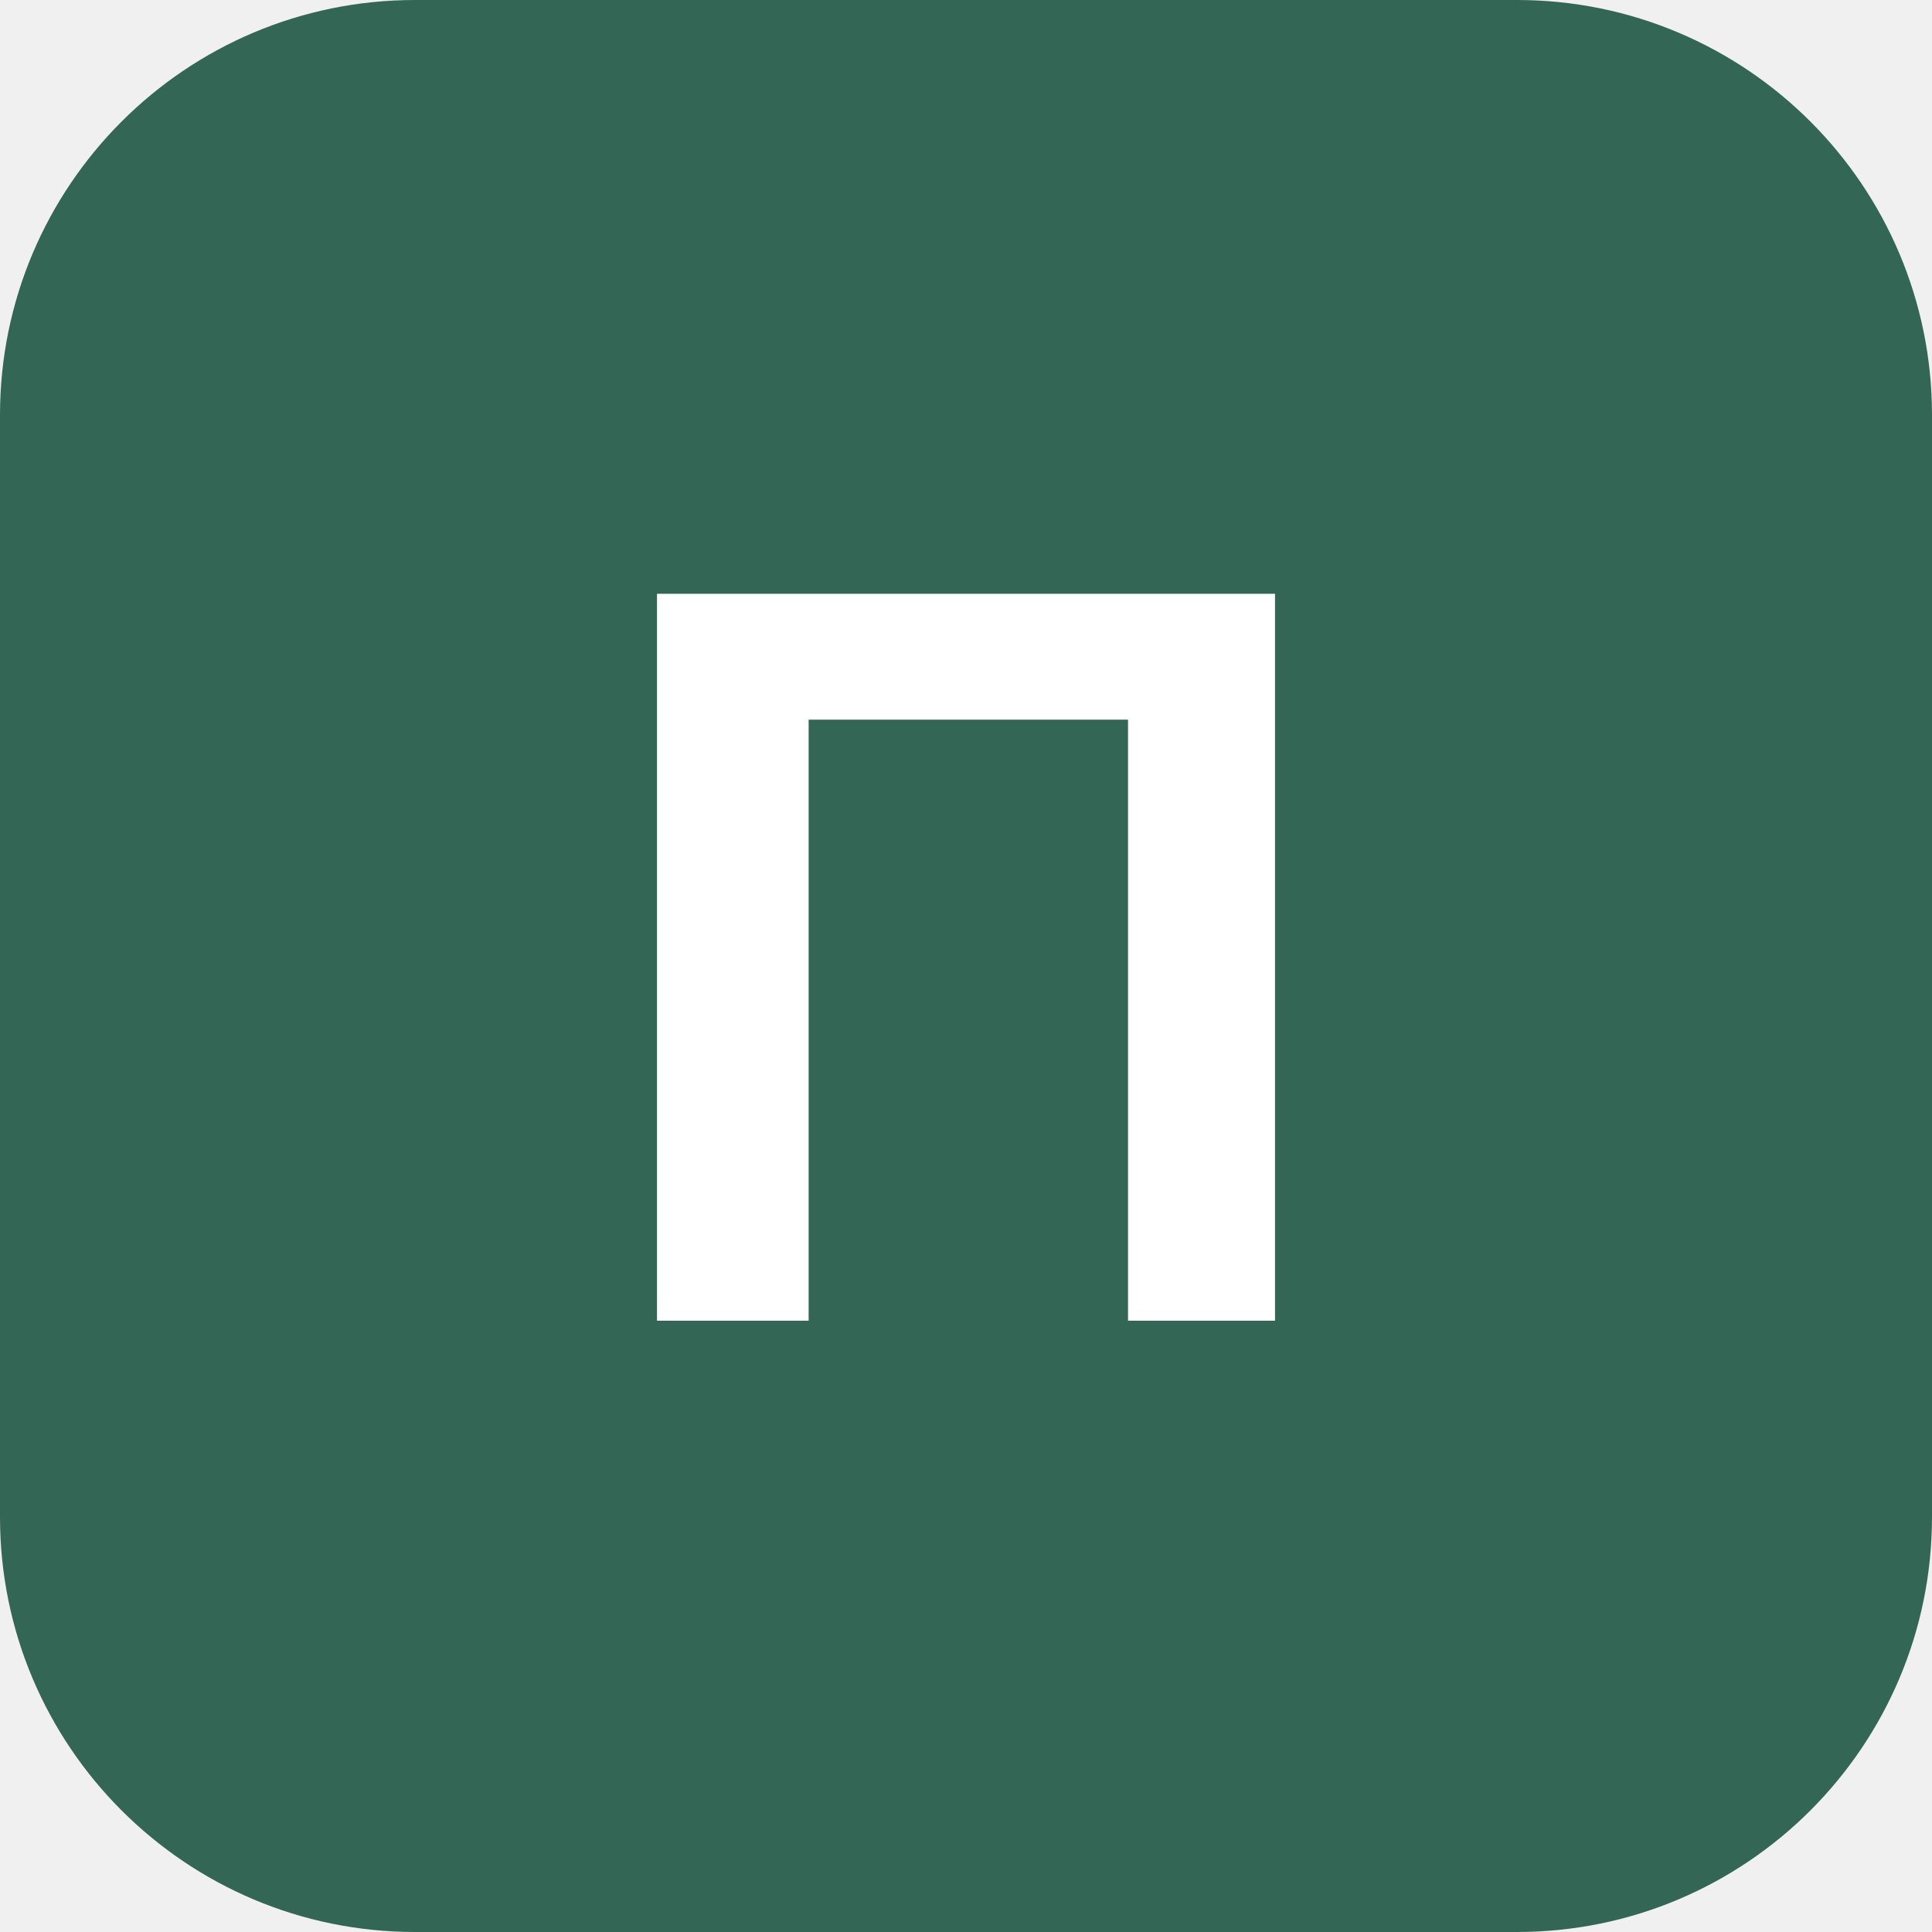
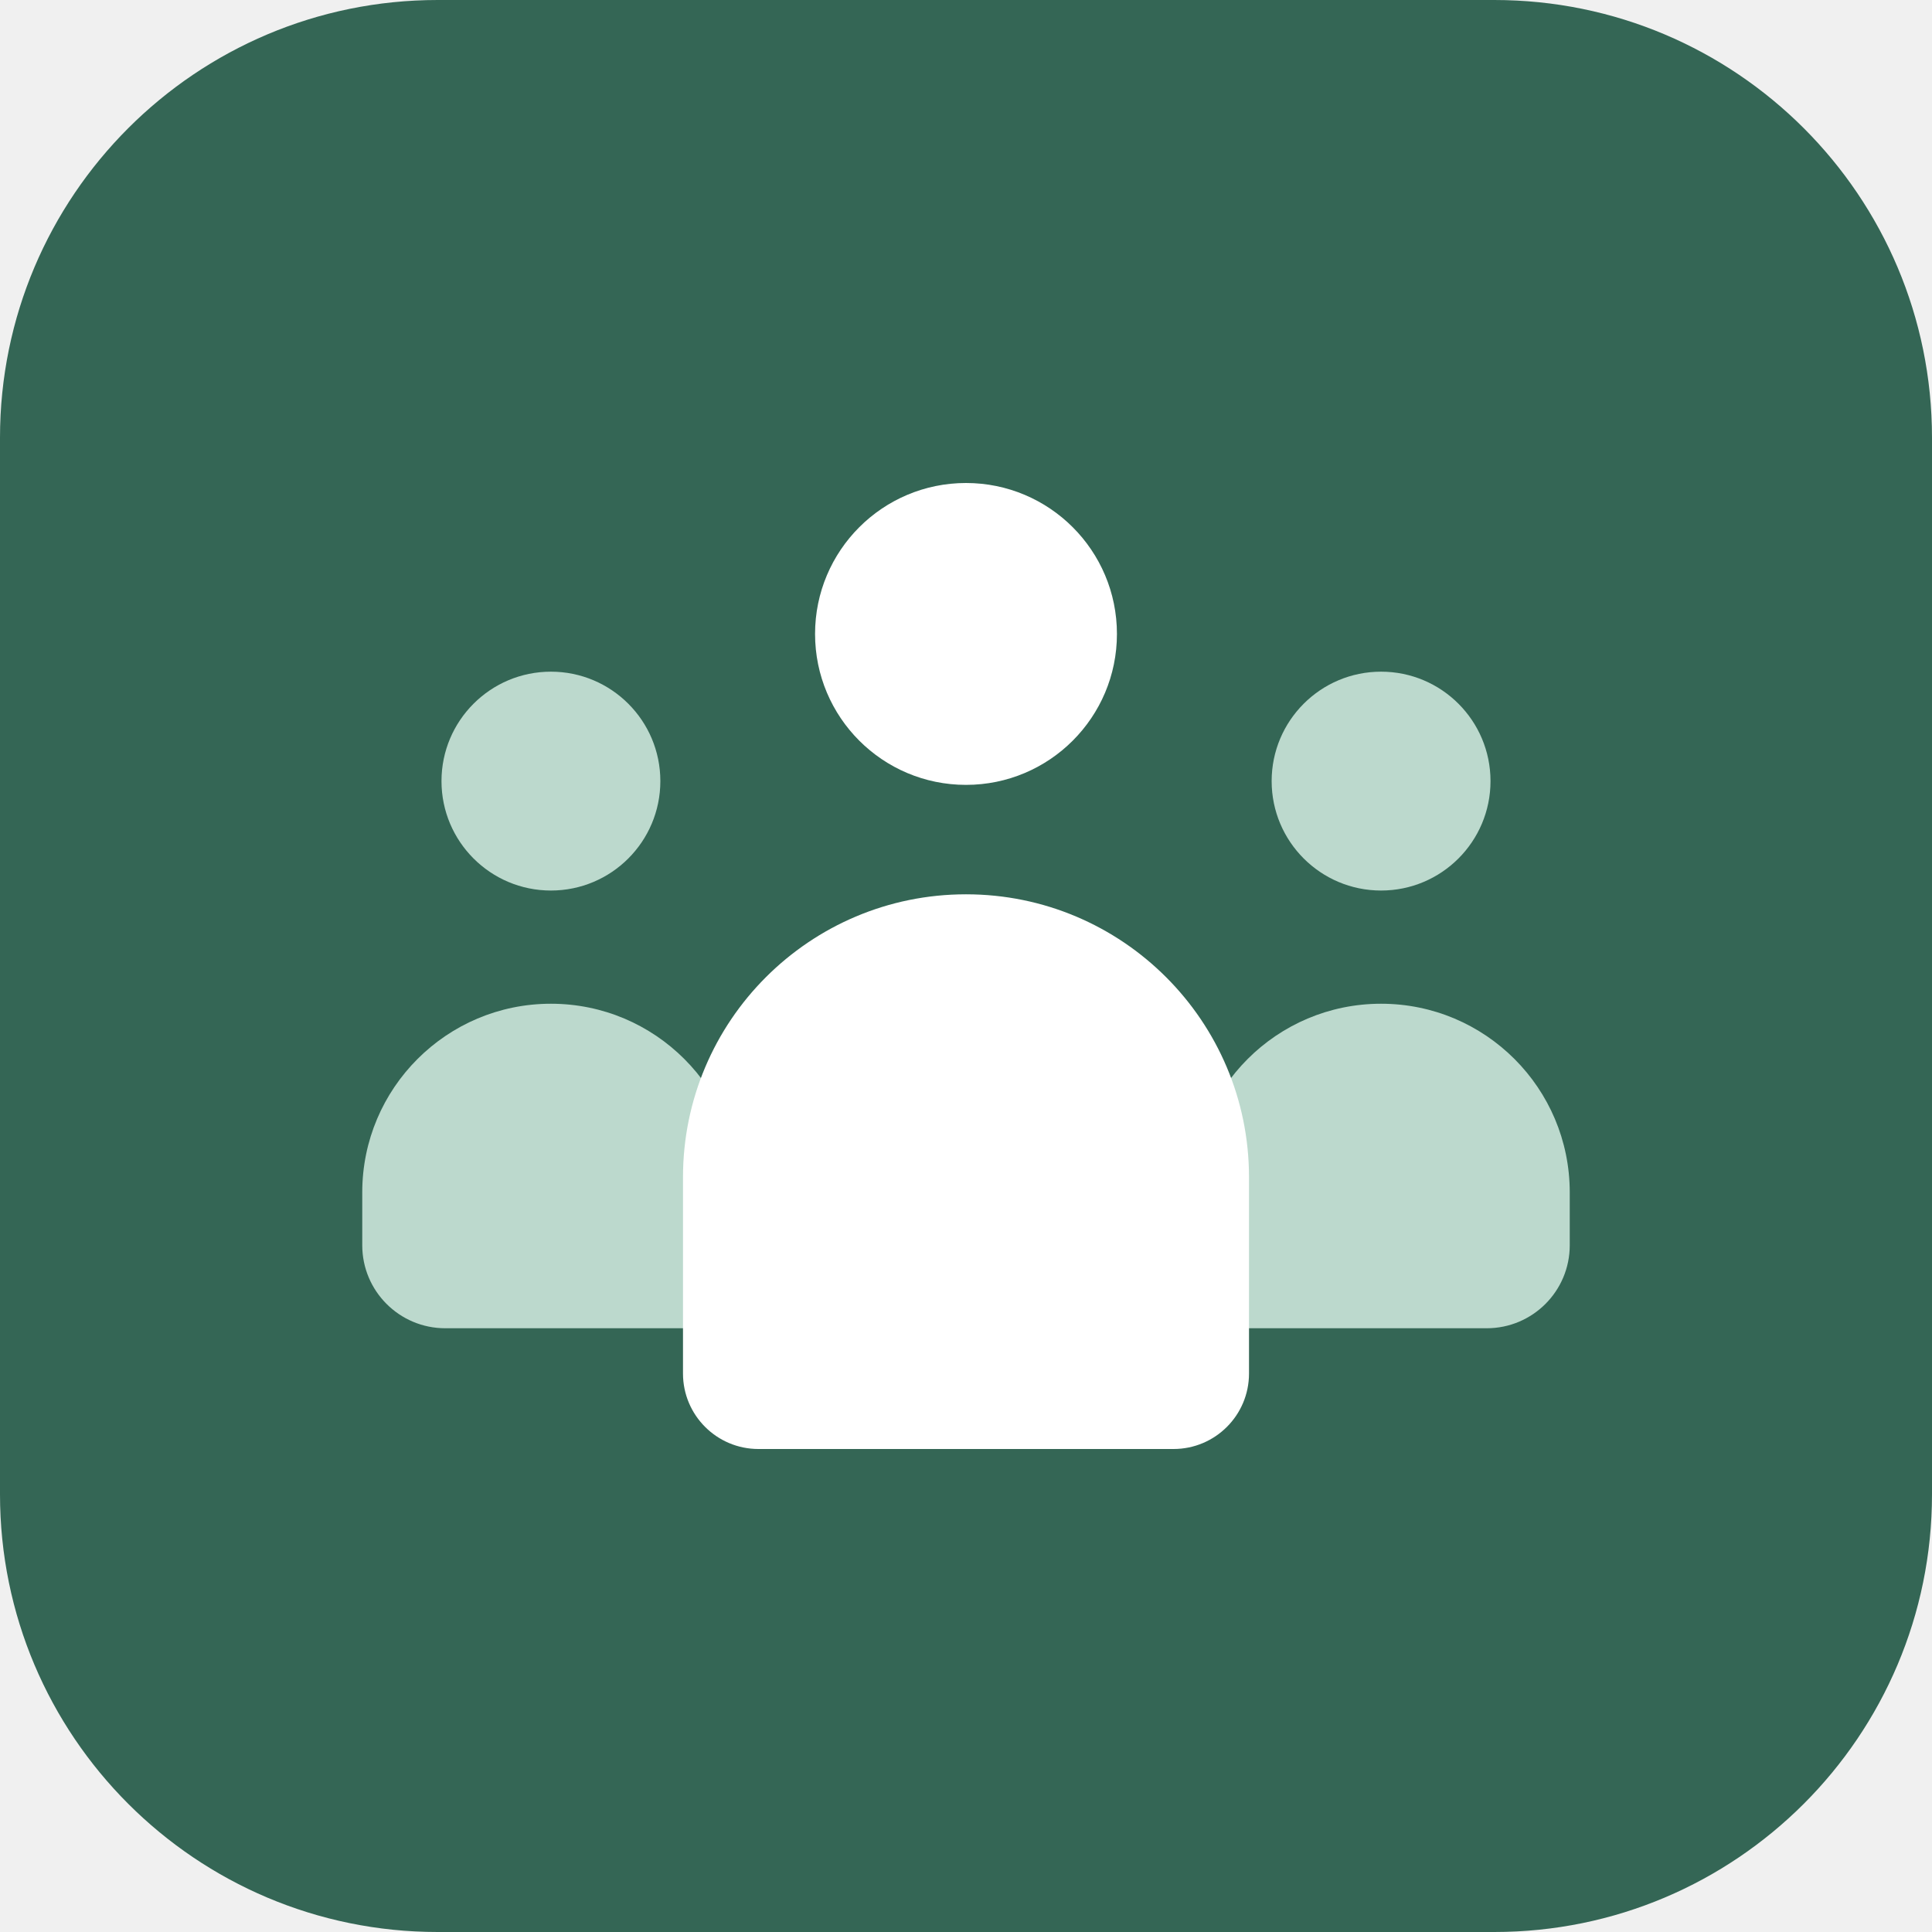
<svg xmlns="http://www.w3.org/2000/svg" width="512" height="512" viewBox="0 0 512 512">
-   <rect width="512" height="512" rx="110" fill="#346655" />
-   <text x="256" y="350" text-anchor="middle" font-family="Arial,sans-serif" font-size="280" font-weight="700" fill="#fff">П</text>
+   <rect width="512" height="512" rx="116" fill="#346655" />
+   <circle cx="256" cy="168" r="40" fill="#fff" />
+   <circle cx="146" cy="207" r="29" fill="#bcd9cd" />
+   <circle cx="366" cy="207" r="29" fill="#bcd9cd" />
+   <path d="M96 316a50 50 0 0 1 100 0v36H118a22 22 0 0 1-22-22zM316 316a50 50 0 0 1 100 0v14a22 22 0 0 1-22 22h-78z" fill="#bcd9cd" />
+   <path d="M181 312a75 75 0 0 1 150 0v52a20 20 0 0 1-20 20H201a20 20 0 0 1-20-20z" fill="#fff" />
</svg>
